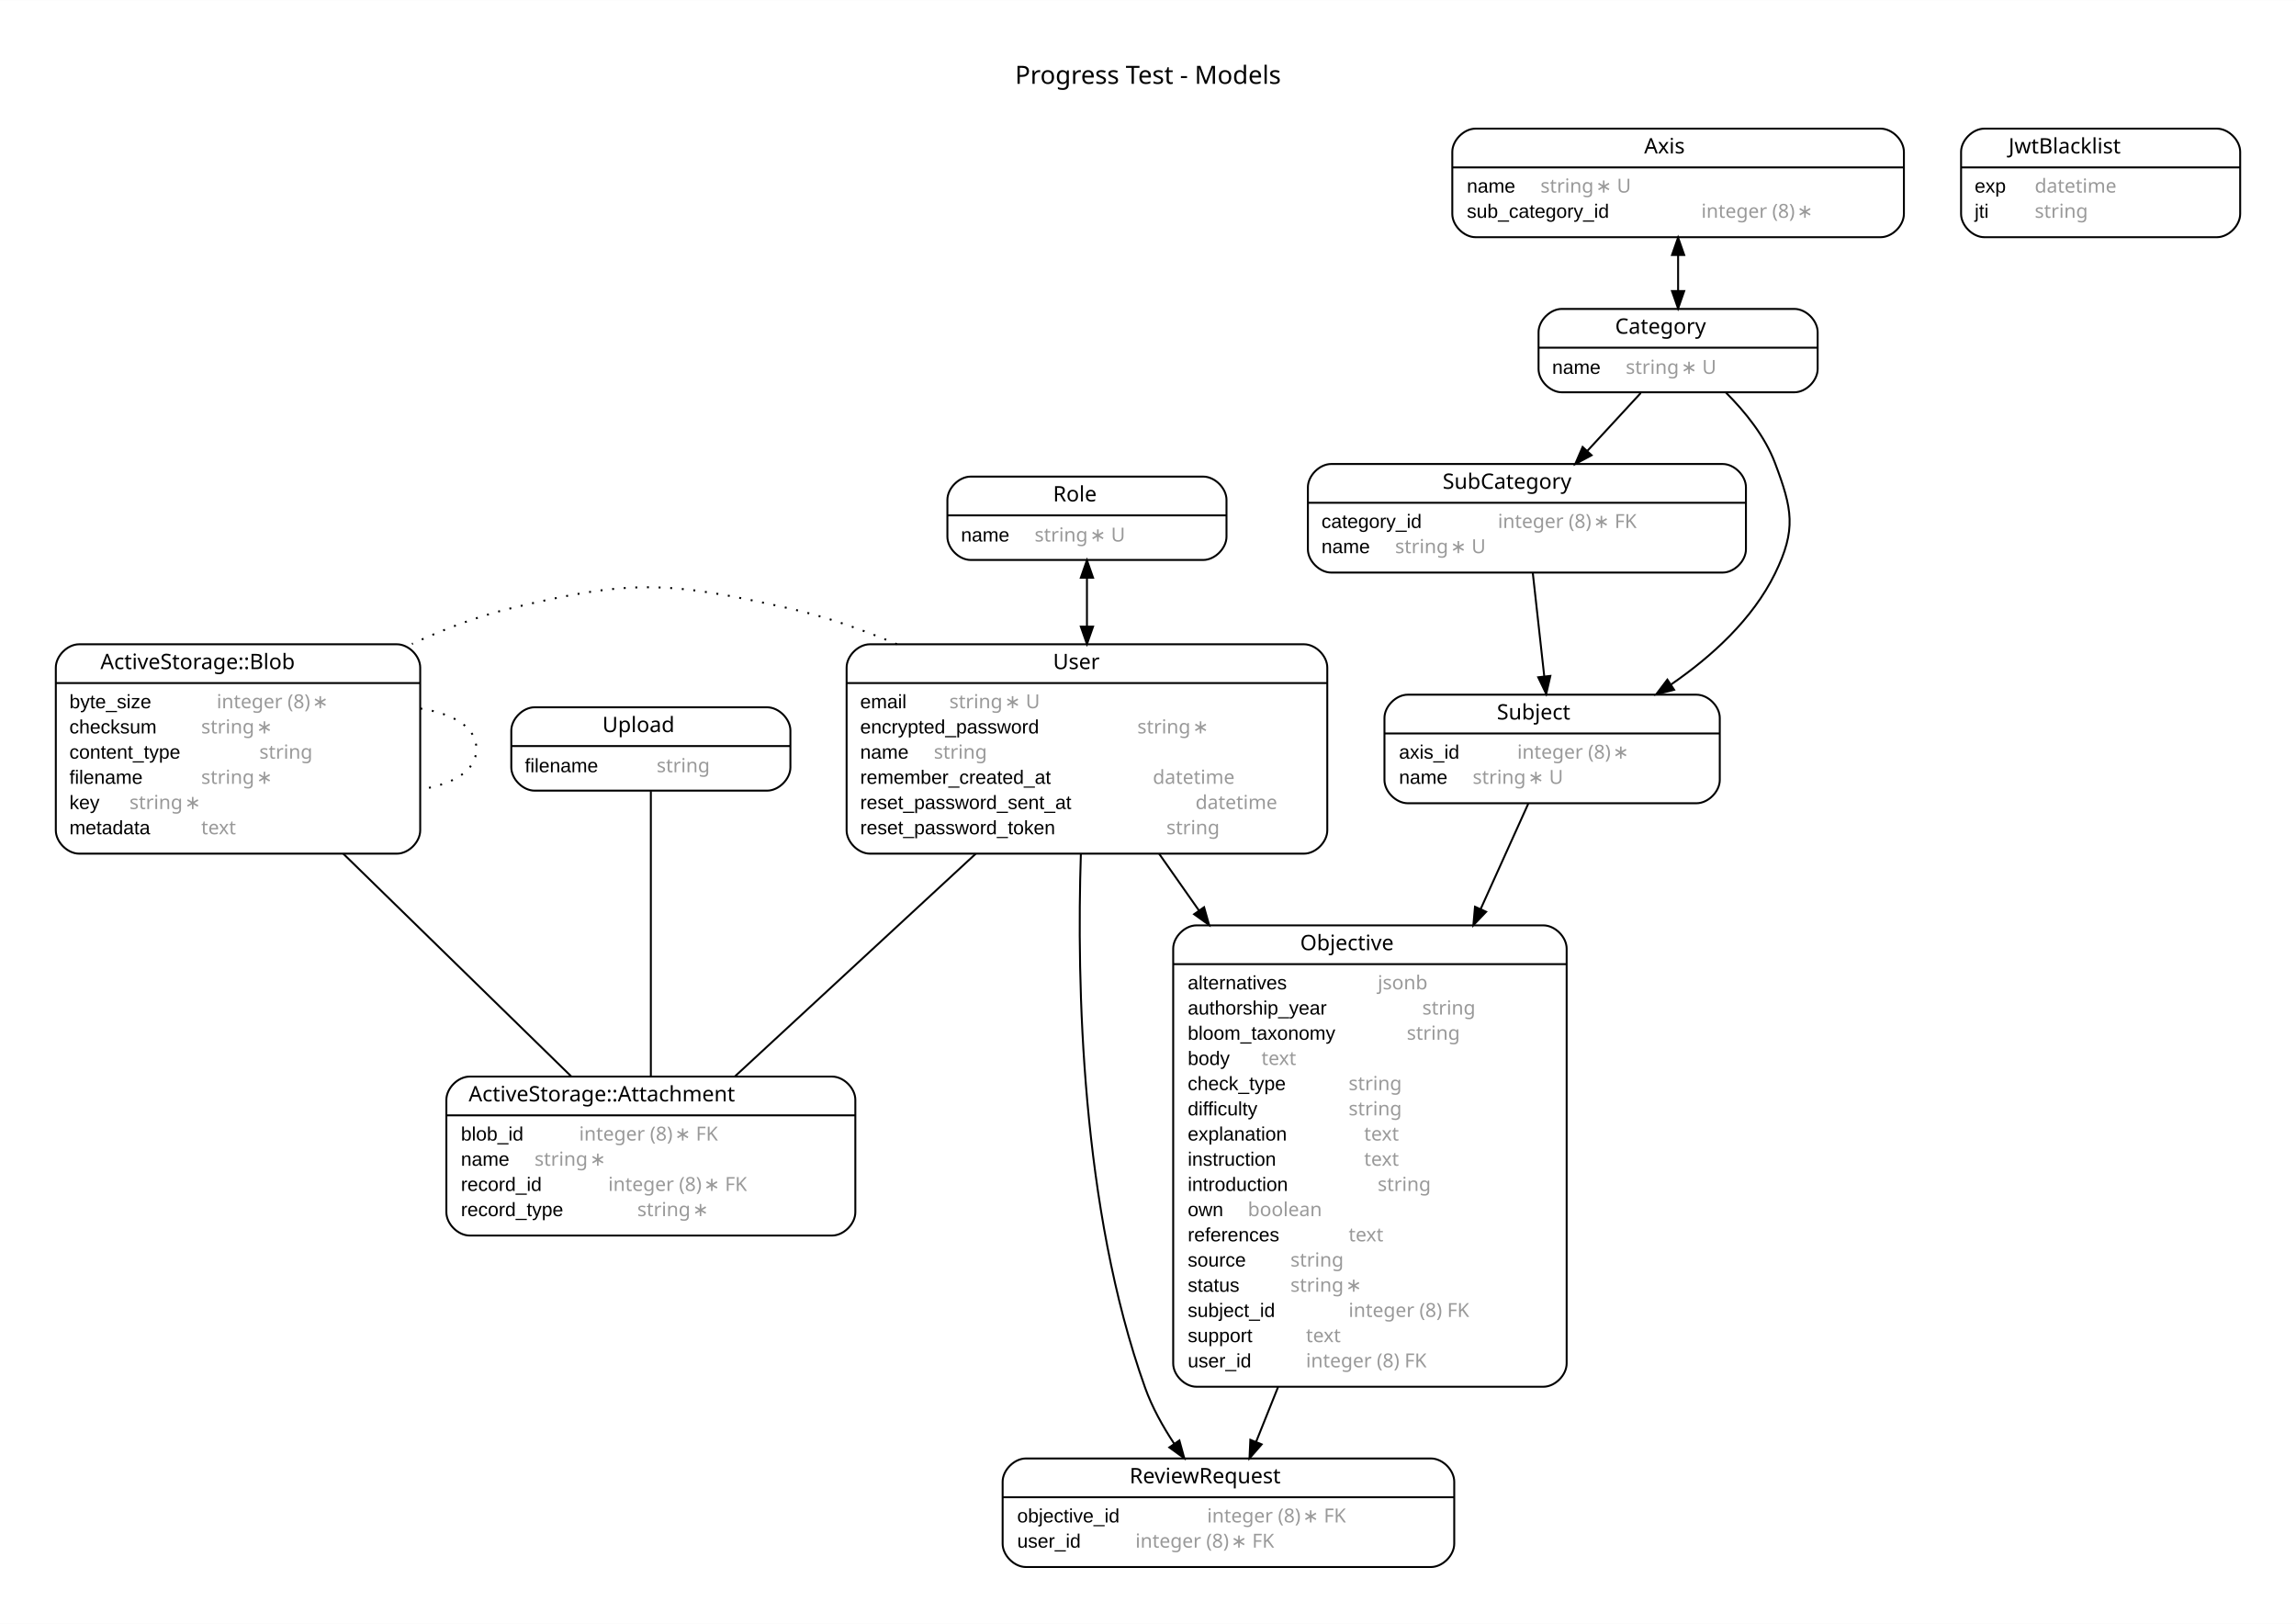
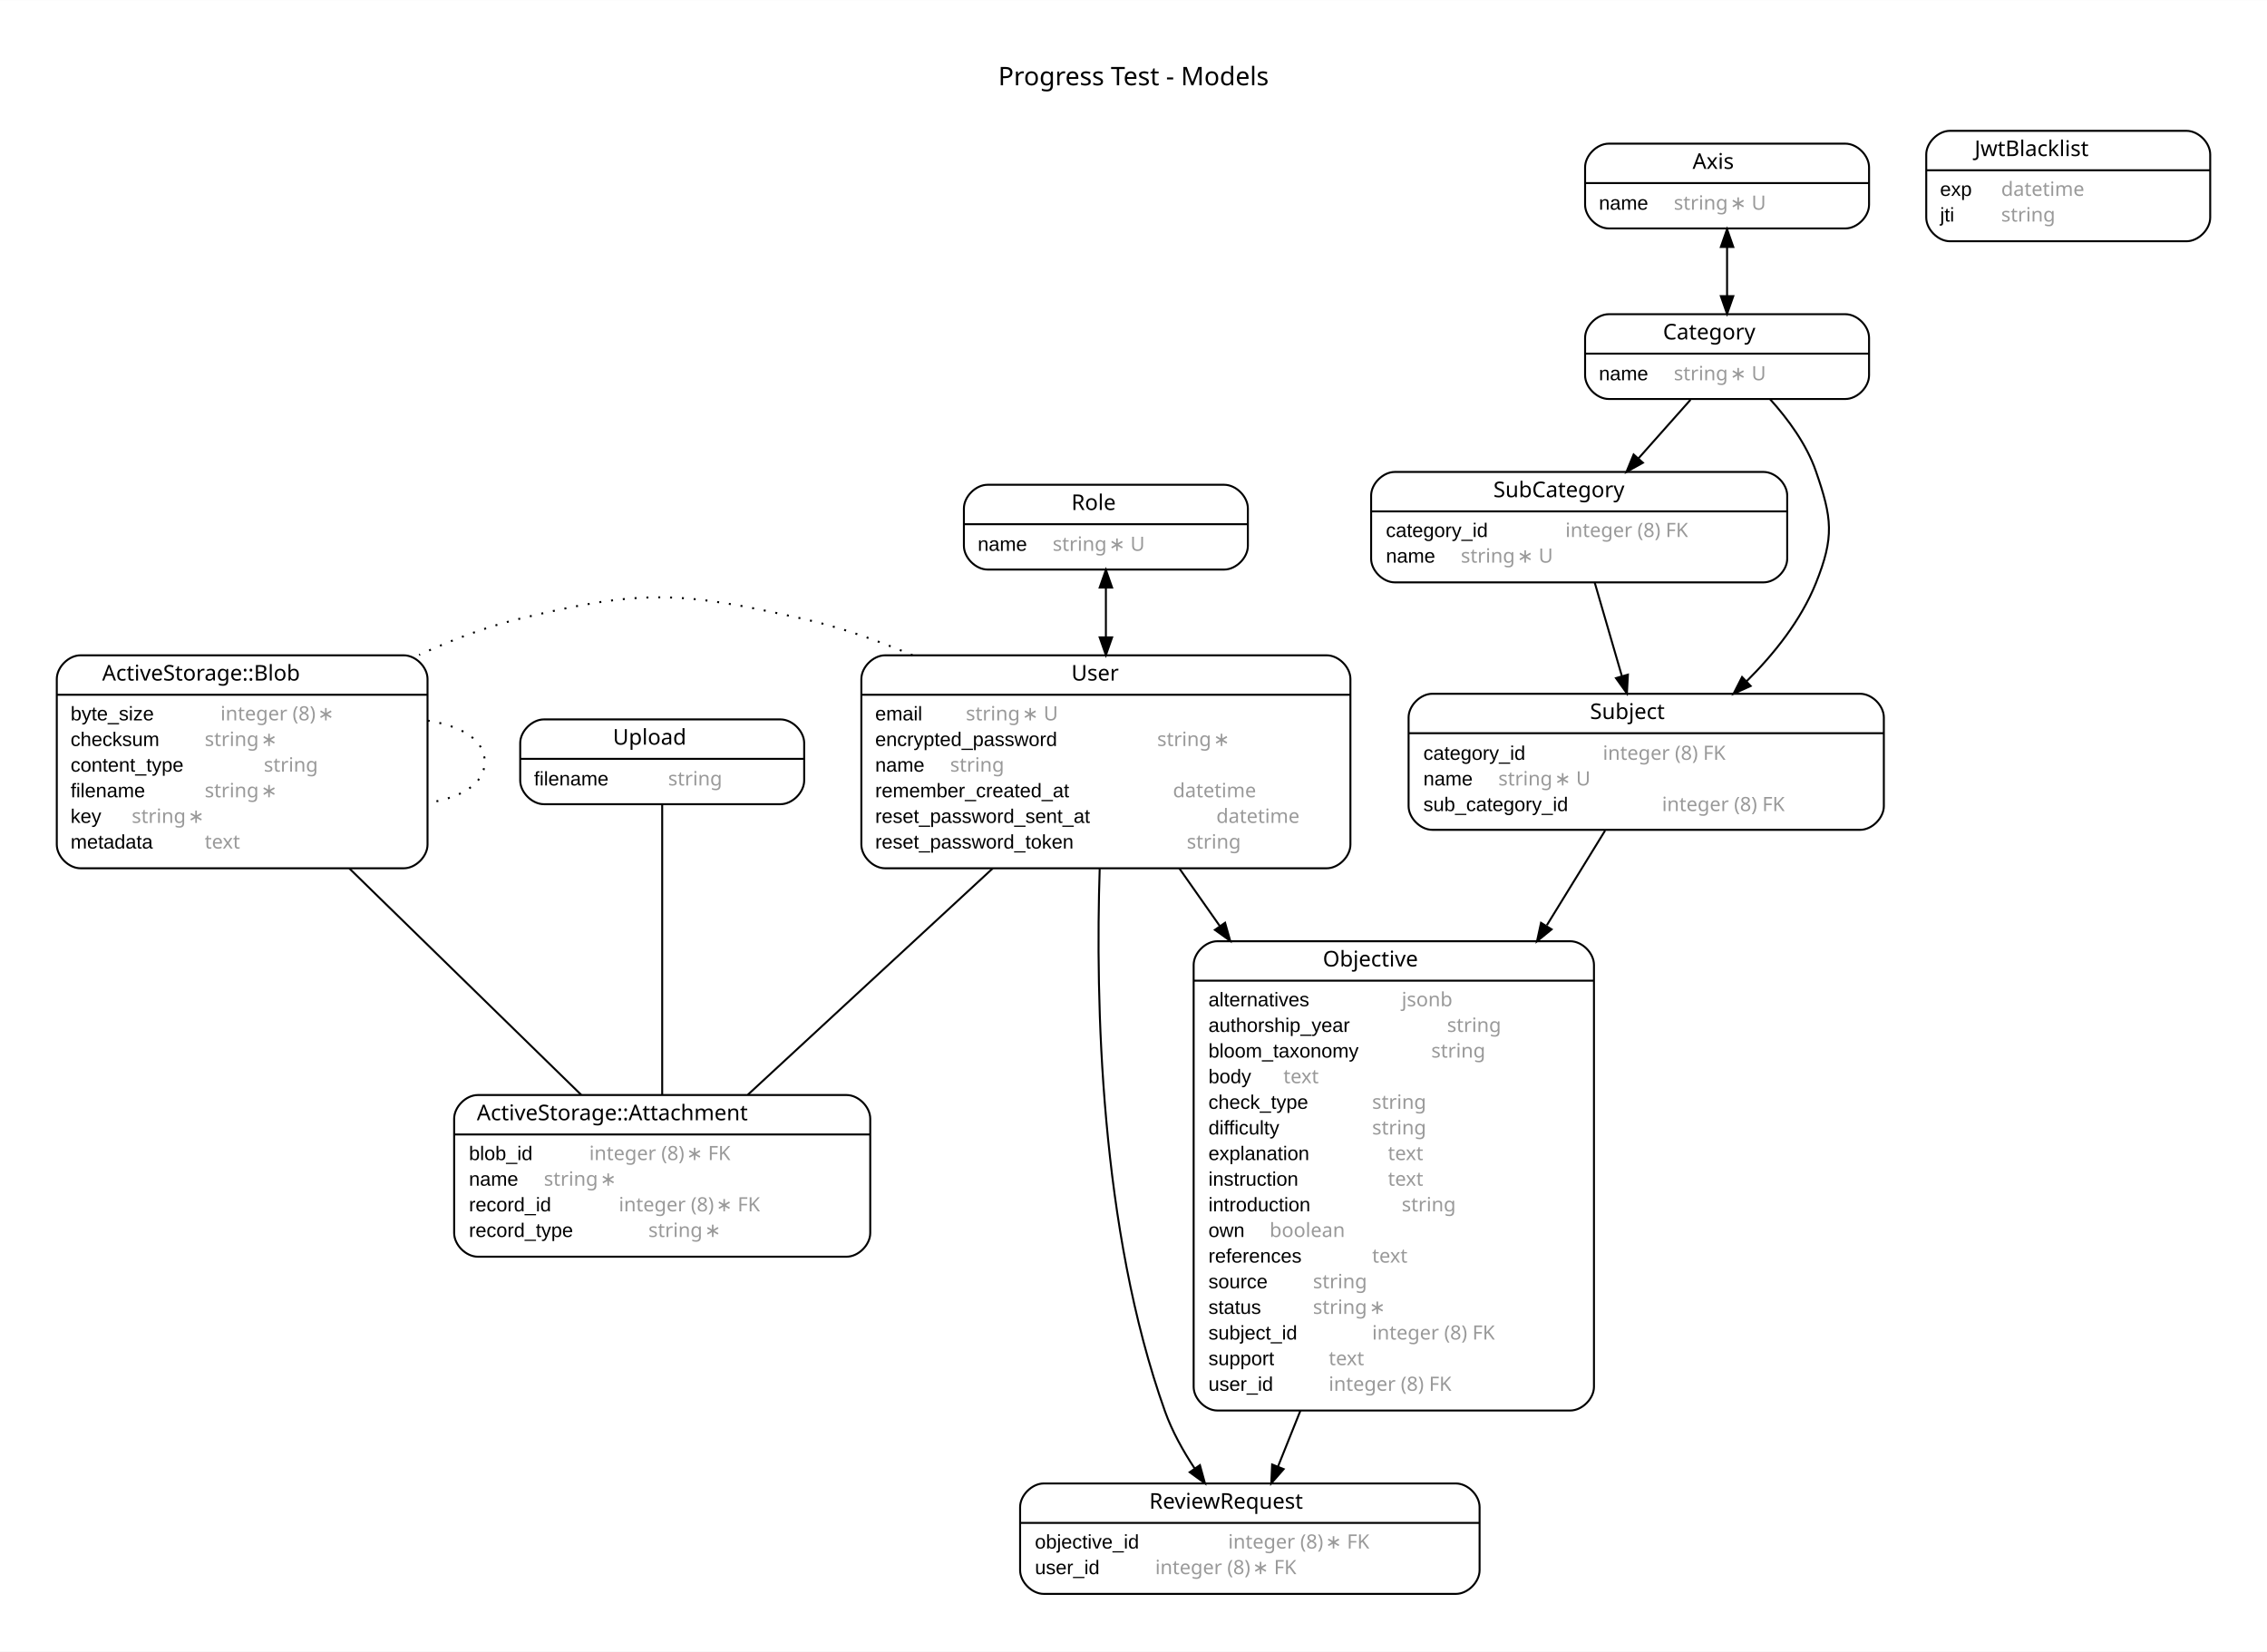
- <svg xmlns="http://www.w3.org/2000/svg" width="1185pt" height="838pt" viewBox="0.00 0.00 1184.60 837.60">
+ <svg xmlns="http://www.w3.org/2000/svg" width="1150pt" height="838pt" viewBox="0.00 0.00 1149.60 837.60">
  <g id="graph0" class="graph" transform="scale(1 1) rotate(0) translate(28.8 808.8)">
-     <polygon fill="white" stroke="transparent" points="-28.8,28.8 -28.8,-808.8 1155.8,-808.8 1155.8,28.8 -28.8,28.8" />
-     <text text-anchor="middle" x="563.5" y="-765.6" font-family="Arial Bold" font-size="13.00">Progress Test - Models</text>
+     <polygon fill="white" stroke="transparent" points="-28.8,28.8 -28.8,-808.8 1120.8,-808.8 1120.8,28.8 -28.8,28.8" />
+     <text text-anchor="middle" x="546" y="-765.6" font-family="Arial Bold" font-size="13.00">Progress Test - Models</text>
    <g id="node1" class="node">
      <path fill="none" stroke="black" d="M213.5,-171.5C213.5,-171.5 400.5,-171.5 400.5,-171.5 406.5,-171.5 412.5,-177.5 412.5,-183.5 412.5,-183.5 412.5,-241.5 412.5,-241.5 412.5,-247.5 406.5,-253.5 400.5,-253.5 400.5,-253.5 213.5,-253.5 213.5,-253.5 207.5,-253.5 201.5,-247.5 201.5,-241.5 201.5,-241.5 201.5,-183.5 201.5,-183.5 201.5,-177.5 207.5,-171.5 213.5,-171.5" />
      <text text-anchor="start" x="213" y="-240.7" font-family="Arial Bold" font-size="11.00">ActiveStorage::Attachment</text>
      <polyline fill="none" stroke="black" points="201.5,-233.5 412.5,-233.5 " />
      <text text-anchor="start" x="209" y="-220.5" font-family="Arial" font-size="10.00">blob_id </text>
      <text text-anchor="start" x="270" y="-220.5" font-family="Arial Italic" font-size="10.00" fill="#999999">integer (8) ∗ FK</text>
      <text text-anchor="start" x="209" y="-207.5" font-family="Arial" font-size="10.00">name </text>
      <text text-anchor="start" x="247" y="-207.5" font-family="Arial Italic" font-size="10.00" fill="#999999">string ∗</text>
      <text text-anchor="start" x="209" y="-194.5" font-family="Arial" font-size="10.00">record_id </text>
      <text text-anchor="start" x="285" y="-194.5" font-family="Arial Italic" font-size="10.00" fill="#999999">integer (8) ∗ FK</text>
      <text text-anchor="start" x="209" y="-181.5" font-family="Arial" font-size="10.00">record_type </text>
      <text text-anchor="start" x="300" y="-181.5" font-family="Arial Italic" font-size="10.00" fill="#999999">string ∗</text>
    </g>
    <g id="node2" class="node">
      <path fill="none" stroke="black" d="M12,-368.5C12,-368.5 176,-368.5 176,-368.5 182,-368.5 188,-374.5 188,-380.5 188,-380.5 188,-464.5 188,-464.5 188,-470.5 182,-476.5 176,-476.5 176,-476.5 12,-476.5 12,-476.5 6,-476.5 0,-470.5 0,-464.5 0,-464.5 0,-380.5 0,-380.5 0,-374.5 6,-368.5 12,-368.5" />
      <text text-anchor="start" x="23" y="-463.7" font-family="Arial Bold" font-size="11.00">ActiveStorage::Blob</text>
      <polyline fill="none" stroke="black" points="0,-456.5 188,-456.5 " />
      <text text-anchor="start" x="7" y="-443.5" font-family="Arial" font-size="10.00">byte_size </text>
      <text text-anchor="start" x="83" y="-443.5" font-family="Arial Italic" font-size="10.00" fill="#999999">integer (8) ∗</text>
      <text text-anchor="start" x="7" y="-430.5" font-family="Arial" font-size="10.00">checksum </text>
      <text text-anchor="start" x="75" y="-430.5" font-family="Arial Italic" font-size="10.00" fill="#999999">string ∗</text>
      <text text-anchor="start" x="7" y="-417.5" font-family="Arial" font-size="10.00">content_type </text>
      <text text-anchor="start" x="105" y="-417.5" font-family="Arial Italic" font-size="10.00" fill="#999999">string</text>
      <text text-anchor="start" x="7" y="-404.5" font-family="Arial" font-size="10.00">filename </text>
      <text text-anchor="start" x="75" y="-404.5" font-family="Arial Italic" font-size="10.00" fill="#999999">string ∗</text>
      <text text-anchor="start" x="7" y="-391.5" font-family="Arial" font-size="10.00">key </text>
      <text text-anchor="start" x="38" y="-391.5" font-family="Arial Italic" font-size="10.00" fill="#999999">string ∗</text>
      <text text-anchor="start" x="7" y="-378.5" font-family="Arial" font-size="10.00">metadata </text>
      <text text-anchor="start" x="75" y="-378.5" font-family="Arial Italic" font-size="10.00" fill="#999999">text</text>
    </g>
    <g id="edge4" class="edge">
      <path fill="none" stroke="black" d="M148.3,-368.47C184.91,-332.73 232.45,-286.3 265.91,-253.62" />
    </g>
    <g id="edge15" class="edge">
      <path fill="none" stroke="black" stroke-dasharray="1,5" d="M188.11,-443.37C205.11,-440.69 217,-433.74 217,-422.5 217,-411.26 205.11,-404.31 188.11,-401.63" />
    </g>
    <g id="node3" class="node">
-       <path fill="none" stroke="black" d="M732.5,-686.5C732.5,-686.5 941.5,-686.5 941.5,-686.5 947.5,-686.5 953.5,-692.5 953.5,-698.5 953.5,-698.5 953.5,-730.5 953.5,-730.5 953.5,-736.5 947.5,-742.5 941.5,-742.5 941.5,-742.5 732.5,-742.5 732.5,-742.5 726.5,-742.5 720.5,-736.5 720.5,-730.5 720.5,-730.5 720.5,-698.5 720.5,-698.5 720.5,-692.5 726.5,-686.5 732.5,-686.5" />
-       <text text-anchor="start" x="819.5" y="-729.7" font-family="Arial Bold" font-size="11.00">Axis</text>
-       <polyline fill="none" stroke="black" points="720.5,-722.5 953.5,-722.5 " />
-       <text text-anchor="start" x="728" y="-709.5" font-family="Arial" font-size="10.00">name </text>
-       <text text-anchor="start" x="766" y="-709.5" font-family="Arial Italic" font-size="10.00" fill="#999999">string ∗ U</text>
-       <text text-anchor="start" x="728" y="-696.5" font-family="Arial" font-size="10.00">sub_category_id </text>
-       <text text-anchor="start" x="849" y="-696.5" font-family="Arial Italic" font-size="10.00" fill="#999999">integer (8) ∗</text>
+       <path fill="none" stroke="black" d="M787,-693C787,-693 907,-693 907,-693 913,-693 919,-699 919,-705 919,-705 919,-724 919,-724 919,-730 913,-736 907,-736 907,-736 787,-736 787,-736 781,-736 775,-730 775,-724 775,-724 775,-705 775,-705 775,-699 781,-693 787,-693" />
+       <text text-anchor="start" x="829.5" y="-723.2" font-family="Arial Bold" font-size="11.00">Axis</text>
+       <polyline fill="none" stroke="black" points="775,-716 919,-716 " />
+       <text text-anchor="start" x="782" y="-702.5" font-family="Arial" font-size="10.00">name </text>
+       <text text-anchor="start" x="820" y="-702.5" font-family="Arial Italic" font-size="10.00" fill="#999999">string ∗ U</text>
    </g>
    <g id="node4" class="node">
-       <path fill="none" stroke="black" d="M777,-606.5C777,-606.5 897,-606.5 897,-606.5 903,-606.5 909,-612.5 909,-618.5 909,-618.5 909,-637.5 909,-637.5 909,-643.5 903,-649.5 897,-649.5 897,-649.5 777,-649.5 777,-649.5 771,-649.5 765,-643.5 765,-637.5 765,-637.5 765,-618.5 765,-618.5 765,-612.5 771,-606.5 777,-606.5" />
-       <text text-anchor="start" x="804.5" y="-636.7" font-family="Arial Bold" font-size="11.00">Category</text>
-       <polyline fill="none" stroke="black" points="765,-629.5 909,-629.5 " />
-       <text text-anchor="start" x="772" y="-616" font-family="Arial" font-size="10.00">name </text>
-       <text text-anchor="start" x="810" y="-616" font-family="Arial Italic" font-size="10.00" fill="#999999">string ∗ U</text>
+       <path fill="none" stroke="black" d="M787,-606.5C787,-606.5 907,-606.5 907,-606.5 913,-606.5 919,-612.5 919,-618.5 919,-618.5 919,-637.5 919,-637.5 919,-643.5 913,-649.5 907,-649.5 907,-649.5 787,-649.5 787,-649.5 781,-649.5 775,-643.5 775,-637.5 775,-637.5 775,-618.5 775,-618.5 775,-612.5 781,-606.5 787,-606.5" />
+       <text text-anchor="start" x="814.5" y="-636.7" font-family="Arial Bold" font-size="11.00">Category</text>
+       <polyline fill="none" stroke="black" points="775,-629.5 919,-629.5 " />
+       <text text-anchor="start" x="782" y="-616" font-family="Arial" font-size="10.00">name </text>
+       <text text-anchor="start" x="820" y="-616" font-family="Arial Italic" font-size="10.00" fill="#999999">string ∗ U</text>
    </g>
    <g id="edge8" class="edge">
-       <path fill="none" stroke="black" d="M837,-677.13C837,-671.12 837,-664.95 837,-659.12" />
-       <polygon fill="black" stroke="black" points="833.85,-677.3 837,-686.3 840.15,-677.3 833.85,-677.3" />
-       <polygon fill="black" stroke="black" points="840.15,-658.72 837,-649.72 833.85,-658.72 840.15,-658.72" />
+       <path fill="none" stroke="black" d="M847,-683.56C847,-675.49 847,-666.77 847,-658.72" />
+       <polygon fill="black" stroke="black" points="843.85,-683.61 847,-692.61 850.15,-683.61 843.85,-683.61" />
+       <polygon fill="black" stroke="black" points="850.15,-658.65 847,-649.65 843.85,-658.65 850.15,-658.65" />
    </g>
    <g id="node9" class="node">
-       <path fill="none" stroke="black" d="M658,-513.5C658,-513.5 860,-513.5 860,-513.5 866,-513.5 872,-519.5 872,-525.5 872,-525.5 872,-557.5 872,-557.5 872,-563.5 866,-569.5 860,-569.5 860,-569.5 658,-569.5 658,-569.5 652,-569.5 646,-563.5 646,-557.5 646,-557.5 646,-525.5 646,-525.5 646,-519.5 652,-513.5 658,-513.5" />
-       <text text-anchor="start" x="715.5" y="-556.7" font-family="Arial Bold" font-size="11.00">SubCategory</text>
-       <polyline fill="none" stroke="black" points="646,-549.5 872,-549.5 " />
-       <text text-anchor="start" x="653" y="-536.5" font-family="Arial" font-size="10.00">category_id </text>
-       <text text-anchor="start" x="744" y="-536.5" font-family="Arial Italic" font-size="10.00" fill="#999999">integer (8) ∗ FK</text>
-       <text text-anchor="start" x="653" y="-523.5" font-family="Arial" font-size="10.00">name </text>
-       <text text-anchor="start" x="691" y="-523.5" font-family="Arial Italic" font-size="10.00" fill="#999999">string ∗ U</text>
+       <path fill="none" stroke="black" d="M678.5,-513.5C678.5,-513.5 865.5,-513.5 865.5,-513.5 871.5,-513.5 877.5,-519.5 877.5,-525.5 877.5,-525.5 877.5,-557.5 877.5,-557.5 877.5,-563.5 871.5,-569.5 865.5,-569.5 865.5,-569.5 678.5,-569.5 678.5,-569.5 672.5,-569.5 666.5,-563.5 666.5,-557.5 666.5,-557.5 666.5,-525.5 666.5,-525.5 666.5,-519.5 672.5,-513.5 678.5,-513.5" />
+       <text text-anchor="start" x="728.5" y="-556.7" font-family="Arial Bold" font-size="11.00">SubCategory</text>
+       <polyline fill="none" stroke="black" points="666.5,-549.5 877.5,-549.5 " />
+       <text text-anchor="start" x="674" y="-536.5" font-family="Arial" font-size="10.00">category_id </text>
+       <text text-anchor="start" x="765" y="-536.5" font-family="Arial Italic" font-size="10.00" fill="#999999">integer (8) FK</text>
+       <text text-anchor="start" x="674" y="-523.5" font-family="Arial" font-size="10.00">name </text>
+       <text text-anchor="start" x="712" y="-523.5" font-family="Arial Italic" font-size="10.00" fill="#999999">string ∗ U</text>
    </g>
    <g id="edge9" class="edge">
-       <path fill="none" stroke="black" d="M817.72,-606.11C809.44,-597.14 799.54,-586.42 790.26,-576.36" />
-       <polygon fill="black" stroke="black" points="792.37,-574.01 783.95,-569.53 787.74,-578.28 792.37,-574.01" />
+       <path fill="none" stroke="black" d="M828.46,-606.11C820.5,-597.14 810.98,-586.42 802.05,-576.36" />
+       <polygon fill="black" stroke="black" points="804.32,-574.17 795.99,-569.53 799.61,-578.35 804.32,-574.17" />
    </g>
    <g id="node10" class="node">
-       <path fill="none" stroke="black" d="M697.5,-394.5C697.5,-394.5 846.5,-394.5 846.5,-394.5 852.5,-394.5 858.5,-400.5 858.5,-406.5 858.5,-406.5 858.5,-438.5 858.5,-438.5 858.5,-444.5 852.5,-450.5 846.5,-450.5 846.5,-450.5 697.5,-450.5 697.5,-450.5 691.5,-450.5 685.5,-444.5 685.5,-438.5 685.5,-438.5 685.5,-406.5 685.5,-406.5 685.5,-400.5 691.5,-394.5 697.5,-394.5" />
-       <text text-anchor="start" x="743.5" y="-437.7" font-family="Arial Bold" font-size="11.00">Subject</text>
-       <polyline fill="none" stroke="black" points="685.5,-430.5 858.5,-430.5 " />
-       <text text-anchor="start" x="693" y="-417.5" font-family="Arial" font-size="10.00">axis_id </text>
-       <text text-anchor="start" x="754" y="-417.5" font-family="Arial Italic" font-size="10.00" fill="#999999">integer (8) ∗</text>
-       <text text-anchor="start" x="693" y="-404.5" font-family="Arial" font-size="10.00">name </text>
-       <text text-anchor="start" x="731" y="-404.5" font-family="Arial Italic" font-size="10.00" fill="#999999">string ∗ U</text>
+       <path fill="none" stroke="black" d="M697.5,-388C697.5,-388 914.5,-388 914.5,-388 920.5,-388 926.5,-394 926.5,-400 926.5,-400 926.5,-445 926.5,-445 926.5,-451 920.5,-457 914.5,-457 914.5,-457 697.5,-457 697.5,-457 691.5,-457 685.5,-451 685.5,-445 685.5,-445 685.5,-400 685.5,-400 685.5,-394 691.5,-388 697.5,-388" />
+       <text text-anchor="start" x="777.5" y="-444.2" font-family="Arial Bold" font-size="11.00">Subject</text>
+       <polyline fill="none" stroke="black" points="685.5,-437 926.5,-437 " />
+       <text text-anchor="start" x="693" y="-423.5" font-family="Arial" font-size="10.00">category_id </text>
+       <text text-anchor="start" x="784" y="-423.5" font-family="Arial Italic" font-size="10.00" fill="#999999">integer (8) FK</text>
+       <text text-anchor="start" x="693" y="-410.5" font-family="Arial" font-size="10.00">name </text>
+       <text text-anchor="start" x="731" y="-410.5" font-family="Arial Italic" font-size="10.00" fill="#999999">string ∗ U</text>
+       <text text-anchor="start" x="693" y="-397.5" font-family="Arial" font-size="10.00">sub_category_id </text>
+       <text text-anchor="start" x="814" y="-397.5" font-family="Arial Italic" font-size="10.00" fill="#999999">integer (8) FK</text>
    </g>
    <g id="edge10" class="edge">
-       <path fill="none" stroke="black" d="M861.73,-606.28C871.59,-596.43 881.81,-583.8 887,-570 895.93,-546.29 898.13,-535.76 887,-513 875.47,-489.42 854.4,-470.25 833.41,-455.79" />
-       <polygon fill="black" stroke="black" points="834.94,-453.03 825.7,-450.68 831.46,-458.28 834.94,-453.03" />
+       <path fill="none" stroke="black" d="M868.83,-606.38C877.85,-596.37 887.29,-583.58 892,-570 900.31,-546.07 901.46,-536.5 892,-513 884.46,-494.28 870.93,-477.28 856.8,-463.24" />
+       <polygon fill="black" stroke="black" points="858.96,-460.95 850.28,-457.01 854.61,-465.5 858.96,-460.95" />
    </g>
    <g id="node5" class="node">
-       <path fill="none" stroke="black" d="M995,-686.5C995,-686.5 1115,-686.5 1115,-686.5 1121,-686.5 1127,-692.5 1127,-698.5 1127,-698.5 1127,-730.5 1127,-730.5 1127,-736.5 1121,-742.5 1115,-742.5 1115,-742.5 995,-742.5 995,-742.5 989,-742.5 983,-736.5 983,-730.5 983,-730.5 983,-698.5 983,-698.5 983,-692.5 989,-686.5 995,-686.5" />
-       <text text-anchor="start" x="1007.5" y="-729.7" font-family="Arial Bold" font-size="11.00">JwtBlacklist</text>
-       <polyline fill="none" stroke="black" points="983,-722.5 1127,-722.5 " />
-       <text text-anchor="start" x="990" y="-709.5" font-family="Arial" font-size="10.00">exp </text>
-       <text text-anchor="start" x="1021" y="-709.5" font-family="Arial Italic" font-size="10.00" fill="#999999">datetime</text>
-       <text text-anchor="start" x="990" y="-696.5" font-family="Arial" font-size="10.00">jti </text>
-       <text text-anchor="start" x="1021" y="-696.5" font-family="Arial Italic" font-size="10.00" fill="#999999">string</text>
+       <path fill="none" stroke="black" d="M960,-686.5C960,-686.5 1080,-686.5 1080,-686.5 1086,-686.5 1092,-692.5 1092,-698.5 1092,-698.5 1092,-730.5 1092,-730.5 1092,-736.5 1086,-742.5 1080,-742.5 1080,-742.5 960,-742.5 960,-742.5 954,-742.5 948,-736.5 948,-730.5 948,-730.5 948,-698.5 948,-698.5 948,-692.5 954,-686.5 960,-686.5" />
+       <text text-anchor="start" x="972.5" y="-729.7" font-family="Arial Bold" font-size="11.00">JwtBlacklist</text>
+       <polyline fill="none" stroke="black" points="948,-722.5 1092,-722.5 " />
+       <text text-anchor="start" x="955" y="-709.5" font-family="Arial" font-size="10.00">exp </text>
+       <text text-anchor="start" x="986" y="-709.5" font-family="Arial Italic" font-size="10.00" fill="#999999">datetime</text>
+       <text text-anchor="start" x="955" y="-696.5" font-family="Arial" font-size="10.00">jti </text>
+       <text text-anchor="start" x="986" y="-696.5" font-family="Arial Italic" font-size="10.00" fill="#999999">string</text>
    </g>
    <g id="node6" class="node">
      <path fill="none" stroke="black" d="M588.5,-93.5C588.5,-93.5 767.5,-93.5 767.5,-93.5 773.5,-93.5 779.5,-99.5 779.5,-105.5 779.5,-105.5 779.5,-319.5 779.5,-319.5 779.5,-325.5 773.5,-331.5 767.5,-331.5 767.5,-331.5 588.5,-331.5 588.5,-331.5 582.5,-331.5 576.5,-325.5 576.5,-319.5 576.5,-319.5 576.5,-105.5 576.5,-105.5 576.5,-99.5 582.5,-93.5 588.5,-93.5" />
      <text text-anchor="start" x="642" y="-318.7" font-family="Arial Bold" font-size="11.00">Objective</text>
      <polyline fill="none" stroke="black" points="576.5,-311.5 779.5,-311.5 " />
      <text text-anchor="start" x="584" y="-298.5" font-family="Arial" font-size="10.00">alternatives </text>
      <text text-anchor="start" x="682" y="-298.5" font-family="Arial Italic" font-size="10.00" fill="#999999">jsonb</text>
      <text text-anchor="start" x="584" y="-285.5" font-family="Arial" font-size="10.00">authorship_year </text>
      <text text-anchor="start" x="705" y="-285.5" font-family="Arial Italic" font-size="10.00" fill="#999999">string</text>
      <text text-anchor="start" x="584" y="-272.5" font-family="Arial" font-size="10.00">bloom_taxonomy </text>
      <text text-anchor="start" x="697" y="-272.5" font-family="Arial Italic" font-size="10.00" fill="#999999">string</text>
      <text text-anchor="start" x="584" y="-259.5" font-family="Arial" font-size="10.00">body </text>
      <text text-anchor="start" x="622" y="-259.5" font-family="Arial Italic" font-size="10.00" fill="#999999">text</text>
      <text text-anchor="start" x="584" y="-246.5" font-family="Arial" font-size="10.00">check_type </text>
      <text text-anchor="start" x="667" y="-246.5" font-family="Arial Italic" font-size="10.00" fill="#999999">string</text>
      <text text-anchor="start" x="584" y="-233.5" font-family="Arial" font-size="10.00">difficulty </text>
      <text text-anchor="start" x="667" y="-233.5" font-family="Arial Italic" font-size="10.00" fill="#999999">string</text>
      <text text-anchor="start" x="584" y="-220.5" font-family="Arial" font-size="10.00">explanation </text>
      <text text-anchor="start" x="675" y="-220.5" font-family="Arial Italic" font-size="10.00" fill="#999999">text</text>
      <text text-anchor="start" x="584" y="-207.5" font-family="Arial" font-size="10.00">instruction </text>
      <text text-anchor="start" x="675" y="-207.5" font-family="Arial Italic" font-size="10.00" fill="#999999">text</text>
      <text text-anchor="start" x="584" y="-194.5" font-family="Arial" font-size="10.00">introduction </text>
      <text text-anchor="start" x="682" y="-194.5" font-family="Arial Italic" font-size="10.00" fill="#999999">string</text>
      <text text-anchor="start" x="584" y="-181.5" font-family="Arial" font-size="10.00">own </text>
      <text text-anchor="start" x="615" y="-181.5" font-family="Arial Italic" font-size="10.00" fill="#999999">boolean</text>
      <text text-anchor="start" x="584" y="-168.5" font-family="Arial" font-size="10.00">references </text>
      <text text-anchor="start" x="667" y="-168.5" font-family="Arial Italic" font-size="10.00" fill="#999999">text</text>
      <text text-anchor="start" x="584" y="-155.5" font-family="Arial" font-size="10.00">source </text>
      <text text-anchor="start" x="637" y="-155.5" font-family="Arial Italic" font-size="10.00" fill="#999999">string</text>
      <text text-anchor="start" x="584" y="-142.5" font-family="Arial" font-size="10.00">status </text>
      <text text-anchor="start" x="637" y="-142.5" font-family="Arial Italic" font-size="10.00" fill="#999999">string ∗</text>
      <text text-anchor="start" x="584" y="-129.5" font-family="Arial" font-size="10.00">subject_id </text>
      <text text-anchor="start" x="667" y="-129.5" font-family="Arial Italic" font-size="10.00" fill="#999999">integer (8) FK</text>
      <text text-anchor="start" x="584" y="-116.5" font-family="Arial" font-size="10.00">support </text>
      <text text-anchor="start" x="645" y="-116.5" font-family="Arial Italic" font-size="10.00" fill="#999999">text</text>
      <text text-anchor="start" x="584" y="-103.5" font-family="Arial" font-size="10.00">user_id </text>
      <text text-anchor="start" x="645" y="-103.5" font-family="Arial Italic" font-size="10.00" fill="#999999">integer (8) FK</text>
    </g>
    <g id="node7" class="node">
      <path fill="none" stroke="black" d="M500.5,-0.5C500.5,-0.5 709.5,-0.5 709.5,-0.5 715.5,-0.5 721.5,-6.5 721.5,-12.5 721.5,-12.5 721.5,-44.5 721.5,-44.5 721.5,-50.5 715.5,-56.5 709.5,-56.5 709.5,-56.5 500.5,-56.5 500.5,-56.5 494.5,-56.5 488.5,-50.5 488.5,-44.5 488.5,-44.5 488.5,-12.5 488.5,-12.5 488.5,-6.5 494.5,-0.5 500.5,-0.5" />
      <text text-anchor="start" x="554" y="-43.7" font-family="Arial Bold" font-size="11.00">ReviewRequest</text>
      <polyline fill="none" stroke="black" points="488.5,-36.5 721.5,-36.5 " />
      <text text-anchor="start" x="496" y="-23.5" font-family="Arial" font-size="10.00">objective_id </text>
      <text text-anchor="start" x="594" y="-23.5" font-family="Arial Italic" font-size="10.00" fill="#999999">integer (8) ∗ FK</text>
      <text text-anchor="start" x="496" y="-10.5" font-family="Arial" font-size="10.00">user_id </text>
      <text text-anchor="start" x="557" y="-10.5" font-family="Arial Italic" font-size="10.00" fill="#999999">integer (8) ∗ FK</text>
    </g>
    <g id="edge12" class="edge">
      <path fill="none" stroke="black" d="M630.63,-93.41C626.58,-83.3 622.72,-73.68 619.29,-65.12" />
      <polygon fill="black" stroke="black" points="622.14,-63.78 615.87,-56.6 616.3,-66.12 622.14,-63.78" />
    </g>
    <g id="node8" class="node">
      <path fill="none" stroke="black" d="M472,-520C472,-520 592,-520 592,-520 598,-520 604,-526 604,-532 604,-532 604,-551 604,-551 604,-557 598,-563 592,-563 592,-563 472,-563 472,-563 466,-563 460,-557 460,-551 460,-551 460,-532 460,-532 460,-526 466,-520 472,-520" />
      <text text-anchor="start" x="514.5" y="-550.2" font-family="Arial Bold" font-size="11.00">Role</text>
      <polyline fill="none" stroke="black" points="460,-543 604,-543 " />
      <text text-anchor="start" x="467" y="-529.5" font-family="Arial" font-size="10.00">name </text>
      <text text-anchor="start" x="505" y="-529.5" font-family="Arial Italic" font-size="10.00" fill="#999999">string ∗ U</text>
    </g>
    <g id="node12" class="node">
      <path fill="none" stroke="black" d="M420,-368.5C420,-368.5 644,-368.5 644,-368.5 650,-368.5 656,-374.5 656,-380.5 656,-380.5 656,-464.5 656,-464.5 656,-470.5 650,-476.5 644,-476.5 644,-476.5 420,-476.5 420,-476.5 414,-476.5 408,-470.5 408,-464.5 408,-464.5 408,-380.5 408,-380.5 408,-374.5 414,-368.5 420,-368.5" />
      <text text-anchor="start" x="514.5" y="-463.7" font-family="Arial Bold" font-size="11.00">User</text>
      <polyline fill="none" stroke="black" points="408,-456.5 656,-456.5 " />
      <text text-anchor="start" x="415" y="-443.5" font-family="Arial" font-size="10.00">email </text>
      <text text-anchor="start" x="461" y="-443.5" font-family="Arial Italic" font-size="10.00" fill="#999999">string ∗ U</text>
      <text text-anchor="start" x="415" y="-430.5" font-family="Arial" font-size="10.00">encrypted_password </text>
      <text text-anchor="start" x="558" y="-430.5" font-family="Arial Italic" font-size="10.00" fill="#999999">string ∗</text>
      <text text-anchor="start" x="415" y="-417.5" font-family="Arial" font-size="10.00">name </text>
      <text text-anchor="start" x="453" y="-417.5" font-family="Arial Italic" font-size="10.00" fill="#999999">string</text>
      <text text-anchor="start" x="415" y="-404.5" font-family="Arial" font-size="10.00">remember_created_at </text>
      <text text-anchor="start" x="566" y="-404.5" font-family="Arial Italic" font-size="10.00" fill="#999999">datetime</text>
      <text text-anchor="start" x="415" y="-391.5" font-family="Arial" font-size="10.00">reset_password_sent_at </text>
      <text text-anchor="start" x="588" y="-391.5" font-family="Arial Italic" font-size="10.00" fill="#999999">datetime</text>
      <text text-anchor="start" x="415" y="-378.5" font-family="Arial" font-size="10.00">reset_password_token </text>
      <text text-anchor="start" x="573" y="-378.5" font-family="Arial Italic" font-size="10.00" fill="#999999">string</text>
    </g>
    <g id="edge3" class="edge">
      <path fill="none" stroke="black" d="M532,-510.8C532,-503.07 532,-494.45 532,-485.71" />
      <polygon fill="black" stroke="black" points="528.85,-510.85 532,-519.85 535.15,-510.85 528.85,-510.85" />
      <polygon fill="black" stroke="black" points="535.15,-485.6 532,-476.6 528.85,-485.6 535.15,-485.6" />
    </g>
    <g id="edge13" class="edge">
-       <path fill="none" stroke="black" d="M762.02,-513.36C763.77,-497.53 766.02,-477.34 767.93,-460.11" />
-       <polygon fill="black" stroke="black" points="771.09,-460.19 768.96,-450.89 764.83,-459.49 771.09,-460.19" />
+       <path fill="none" stroke="black" d="M779.89,-513.36C783.95,-499.37 789.01,-481.97 793.58,-466.23" />
+       <polygon fill="black" stroke="black" points="796.72,-466.71 796.21,-457.18 790.67,-464.95 796.72,-466.71" />
    </g>
    <g id="edge11" class="edge">
-       <path fill="none" stroke="black" d="M759.71,-394.31C753.08,-379.63 744.36,-360.34 735.09,-339.83" />
-       <polygon fill="black" stroke="black" points="737.95,-338.51 731.37,-331.61 732.21,-341.1 737.95,-338.51" />
+       <path fill="none" stroke="black" d="M785.15,-387.62C776.73,-373.94 766.45,-357.24 755.63,-339.65" />
+       <polygon fill="black" stroke="black" points="758.02,-337.52 750.62,-331.51 752.66,-340.83 758.02,-337.52" />
    </g>
    <g id="node11" class="node">
      <path fill="none" stroke="black" d="M247,-401C247,-401 367,-401 367,-401 373,-401 379,-407 379,-413 379,-413 379,-432 379,-432 379,-438 373,-444 367,-444 367,-444 247,-444 247,-444 241,-444 235,-438 235,-432 235,-432 235,-413 235,-413 235,-407 241,-401 247,-401" />
      <text text-anchor="start" x="282" y="-431.2" font-family="Arial Bold" font-size="11.00">Upload</text>
      <polyline fill="none" stroke="black" points="235,-424 379,-424 " />
      <text text-anchor="start" x="242" y="-410.5" font-family="Arial" font-size="10.00">filename </text>
      <text text-anchor="start" x="310" y="-410.5" font-family="Arial Italic" font-size="10.00" fill="#999999">string</text>
    </g>
    <g id="edge5" class="edge">
      <path fill="none" stroke="black" d="M307,-400.8C307,-366.58 307,-297.64 307,-253.62" />
    </g>
    <g id="edge6" class="edge">
      <path fill="none" stroke="black" d="M474.64,-368.47C435.97,-332.73 385.76,-286.3 350.4,-253.62" />
    </g>
    <g id="edge7" class="edge">
      <path fill="none" stroke="black" stroke-dasharray="1,5" d="M433.96,-476.53C416,-484.17 397.05,-490.84 378.5,-495 316.05,-509.01 296.69,-510.1 234.5,-495 217.43,-490.86 200.11,-484.25 183.74,-476.68" />
    </g>
    <g id="edge1" class="edge">
      <path fill="none" stroke="black" d="M569.22,-368.47C575.68,-359.27 582.63,-349.37 589.79,-339.17" />
      <polygon fill="black" stroke="black" points="592.44,-340.87 595.04,-331.69 587.29,-337.25 592.44,-340.87" />
    </g>
    <g id="edge2" class="edge">
      <path fill="none" stroke="black" d="M528.86,-368.28C526.71,-301.83 528.91,-185.62 562,-93 565.57,-83.01 571.08,-73.09 576.98,-64.16" />
      <polygon fill="black" stroke="black" points="579.69,-65.79 582.23,-56.6 574.51,-62.2 579.69,-65.79" />
    </g>
  </g>
</svg>
